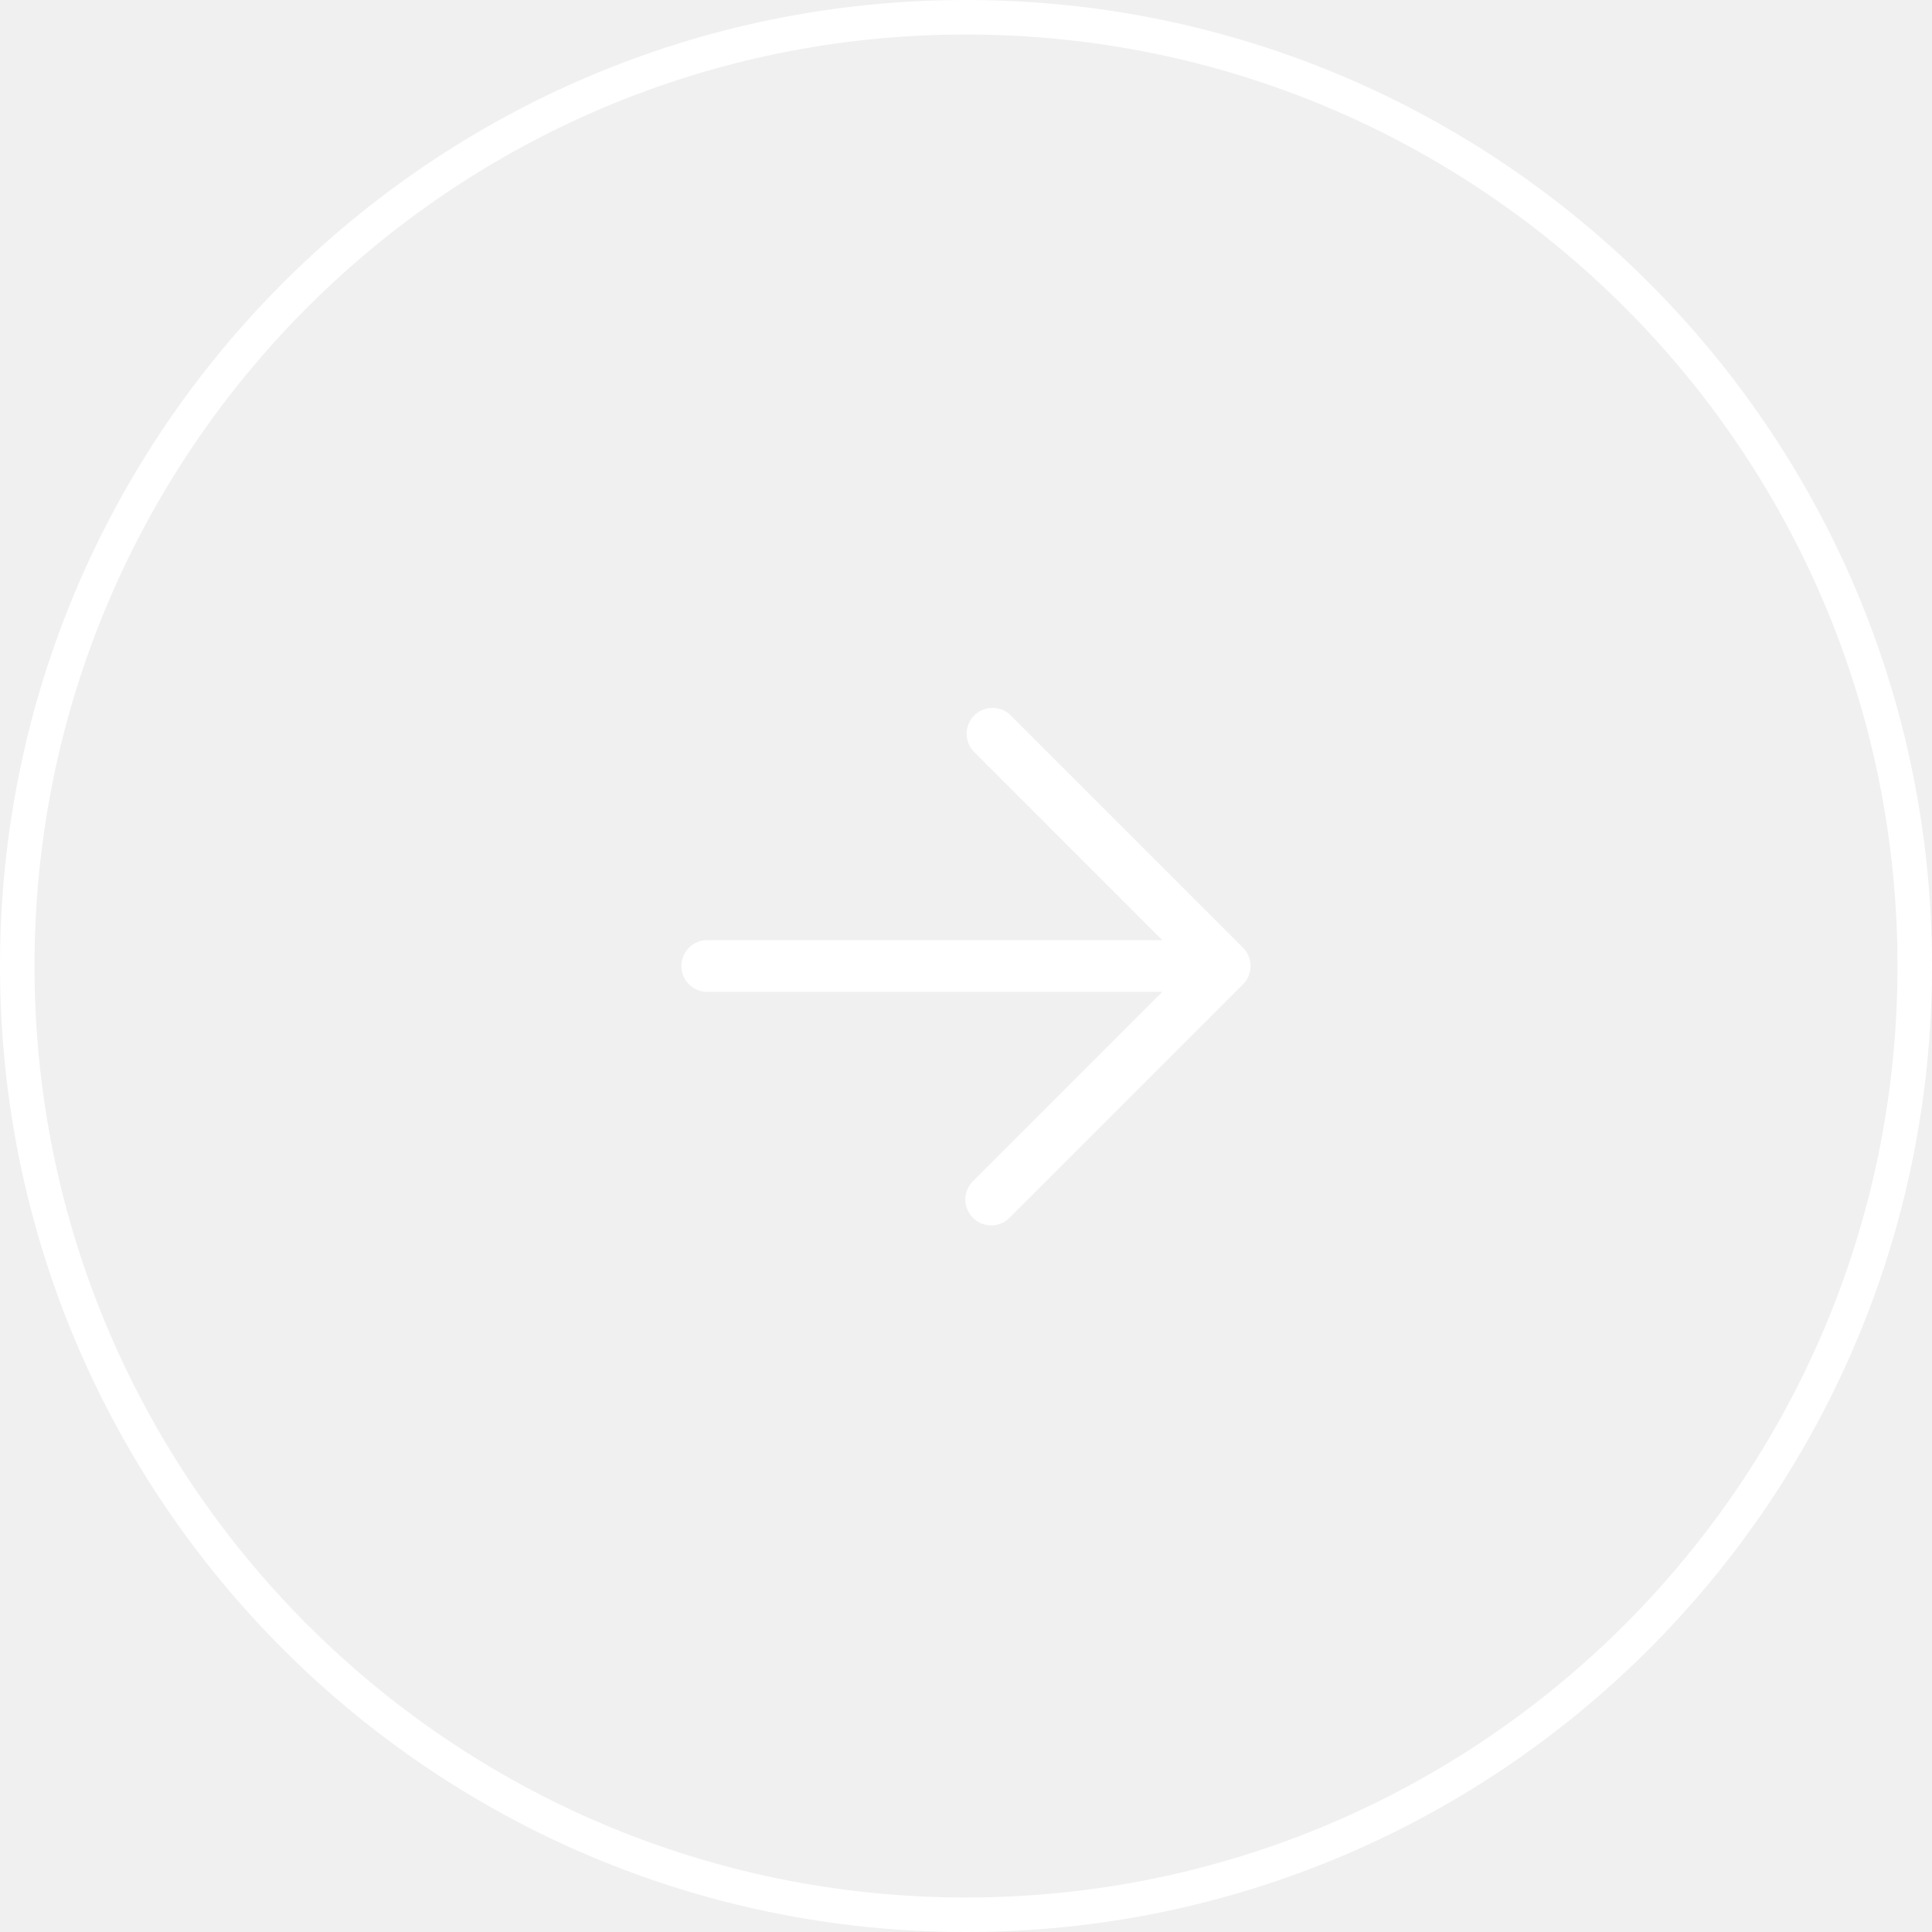
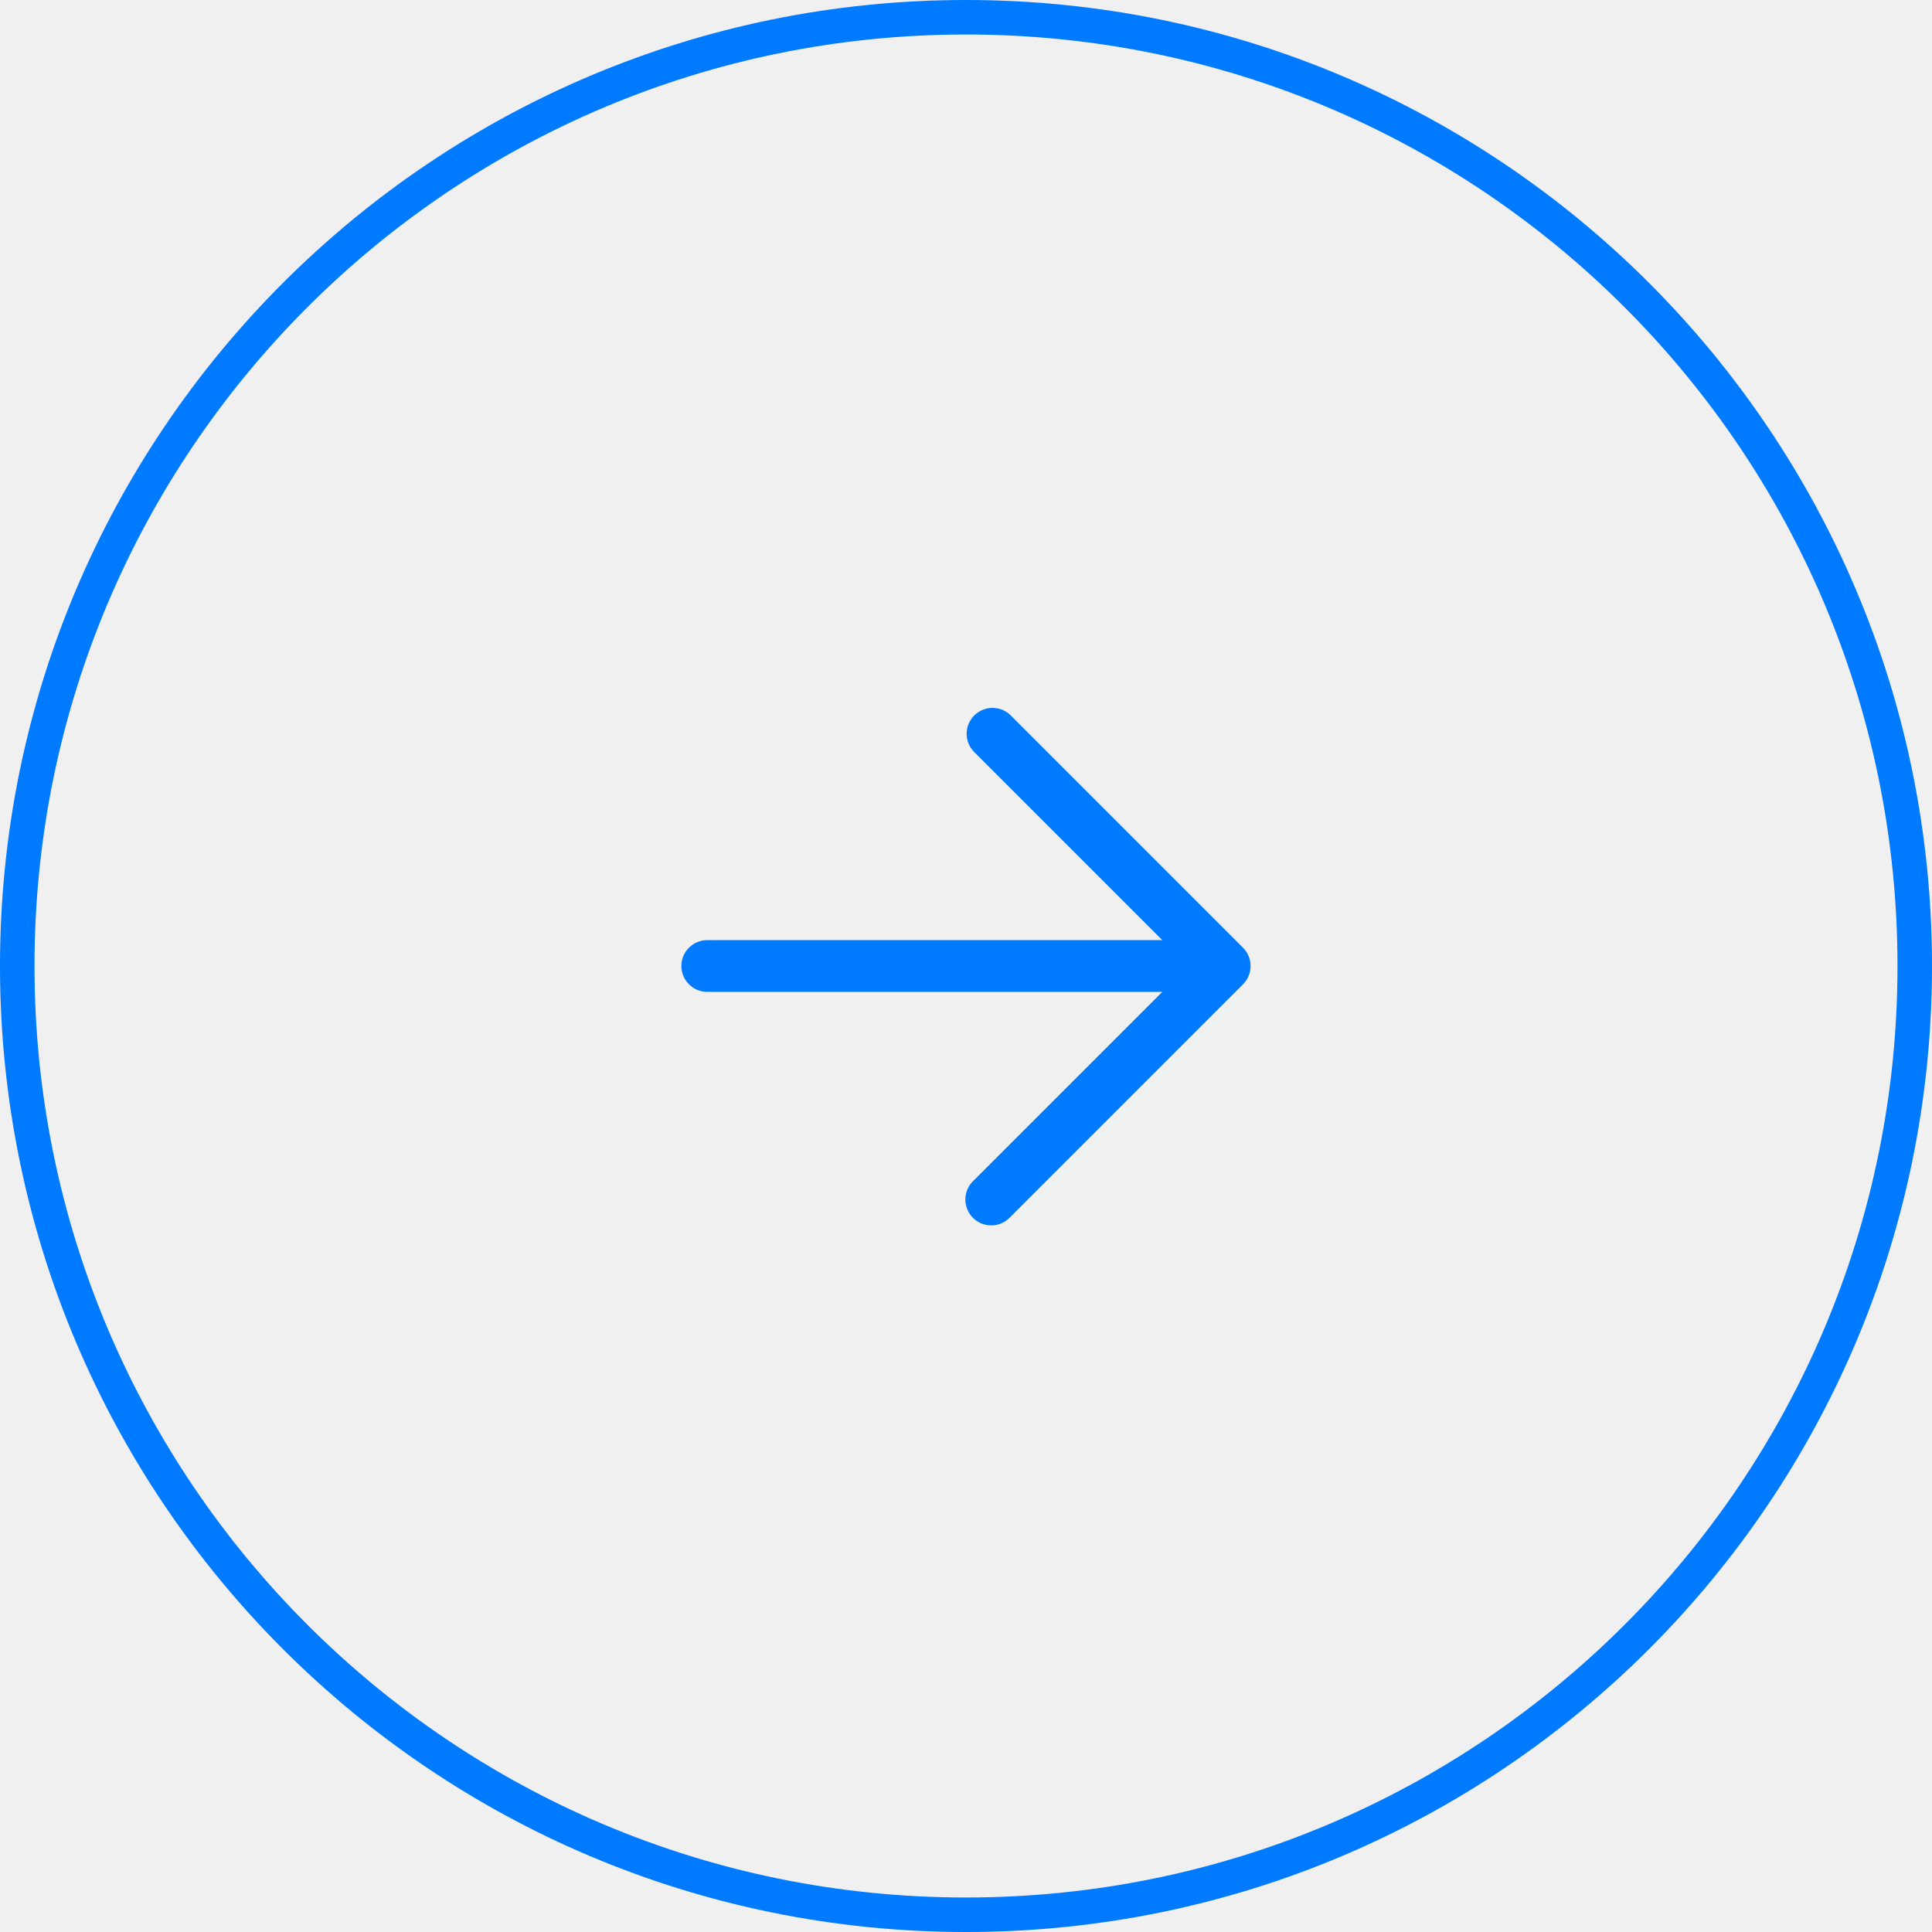
<svg xmlns="http://www.w3.org/2000/svg" width="56" height="56" viewBox="0 0 56 56" fill="none">
-   <path fill-rule="evenodd" clip-rule="evenodd" d="M19.75 28C19.75 27.801 19.829 27.61 19.97 27.47C20.11 27.329 20.301 27.25 20.5 27.25H33.69L28.22 21.78C28.087 21.638 28.015 21.45 28.019 21.256C28.022 21.061 28.101 20.876 28.238 20.738C28.376 20.601 28.561 20.522 28.756 20.519C28.95 20.515 29.138 20.587 29.28 20.72L36.03 27.47C36.17 27.611 36.249 27.801 36.249 28C36.249 28.199 36.17 28.389 36.03 28.53L29.28 35.28C29.211 35.354 29.128 35.413 29.037 35.454C28.945 35.495 28.845 35.517 28.744 35.519C28.644 35.52 28.544 35.502 28.45 35.464C28.357 35.426 28.272 35.37 28.201 35.299C28.13 35.228 28.074 35.143 28.036 35.05C27.998 34.956 27.98 34.856 27.981 34.755C27.983 34.655 28.005 34.556 28.046 34.464C28.087 34.371 28.146 34.289 28.22 34.22L33.69 28.75H20.5C20.301 28.75 20.11 28.671 19.97 28.53C19.829 28.39 19.75 28.199 19.75 28Z" fill="white" />
-   <rect x="0.5" y="0.5" width="55" height="55" rx="27.5" stroke="white" />
+   <path fill-rule="evenodd" clip-rule="evenodd" d="M19.75 28C19.75 27.801 19.829 27.61 19.97 27.47C20.11 27.329 20.301 27.25 20.5 27.25H33.69L28.22 21.78C28.087 21.638 28.015 21.45 28.019 21.256C28.022 21.061 28.101 20.876 28.238 20.738C28.376 20.601 28.561 20.522 28.756 20.519C28.95 20.515 29.138 20.587 29.28 20.72L36.03 27.47C36.17 27.611 36.249 27.801 36.249 28C36.249 28.199 36.17 28.389 36.03 28.53L29.28 35.28C29.211 35.354 29.128 35.413 29.037 35.454C28.945 35.495 28.845 35.517 28.744 35.519C28.644 35.52 28.544 35.502 28.45 35.464C28.357 35.426 28.272 35.37 28.201 35.299C28.13 35.228 28.074 35.143 28.036 35.05C27.998 34.956 27.98 34.856 27.981 34.755C27.983 34.655 28.005 34.556 28.046 34.464C28.087 34.371 28.146 34.289 28.22 34.22L33.69 28.75H20.5C20.301 28.75 20.11 28.671 19.97 28.53C19.829 28.39 19.75 28.199 19.75 28Z" fill="#007aff" />
+   <rect x="0.5" y="0.5" width="55" height="55" rx="27.5" stroke="#007aff" />
</svg>
